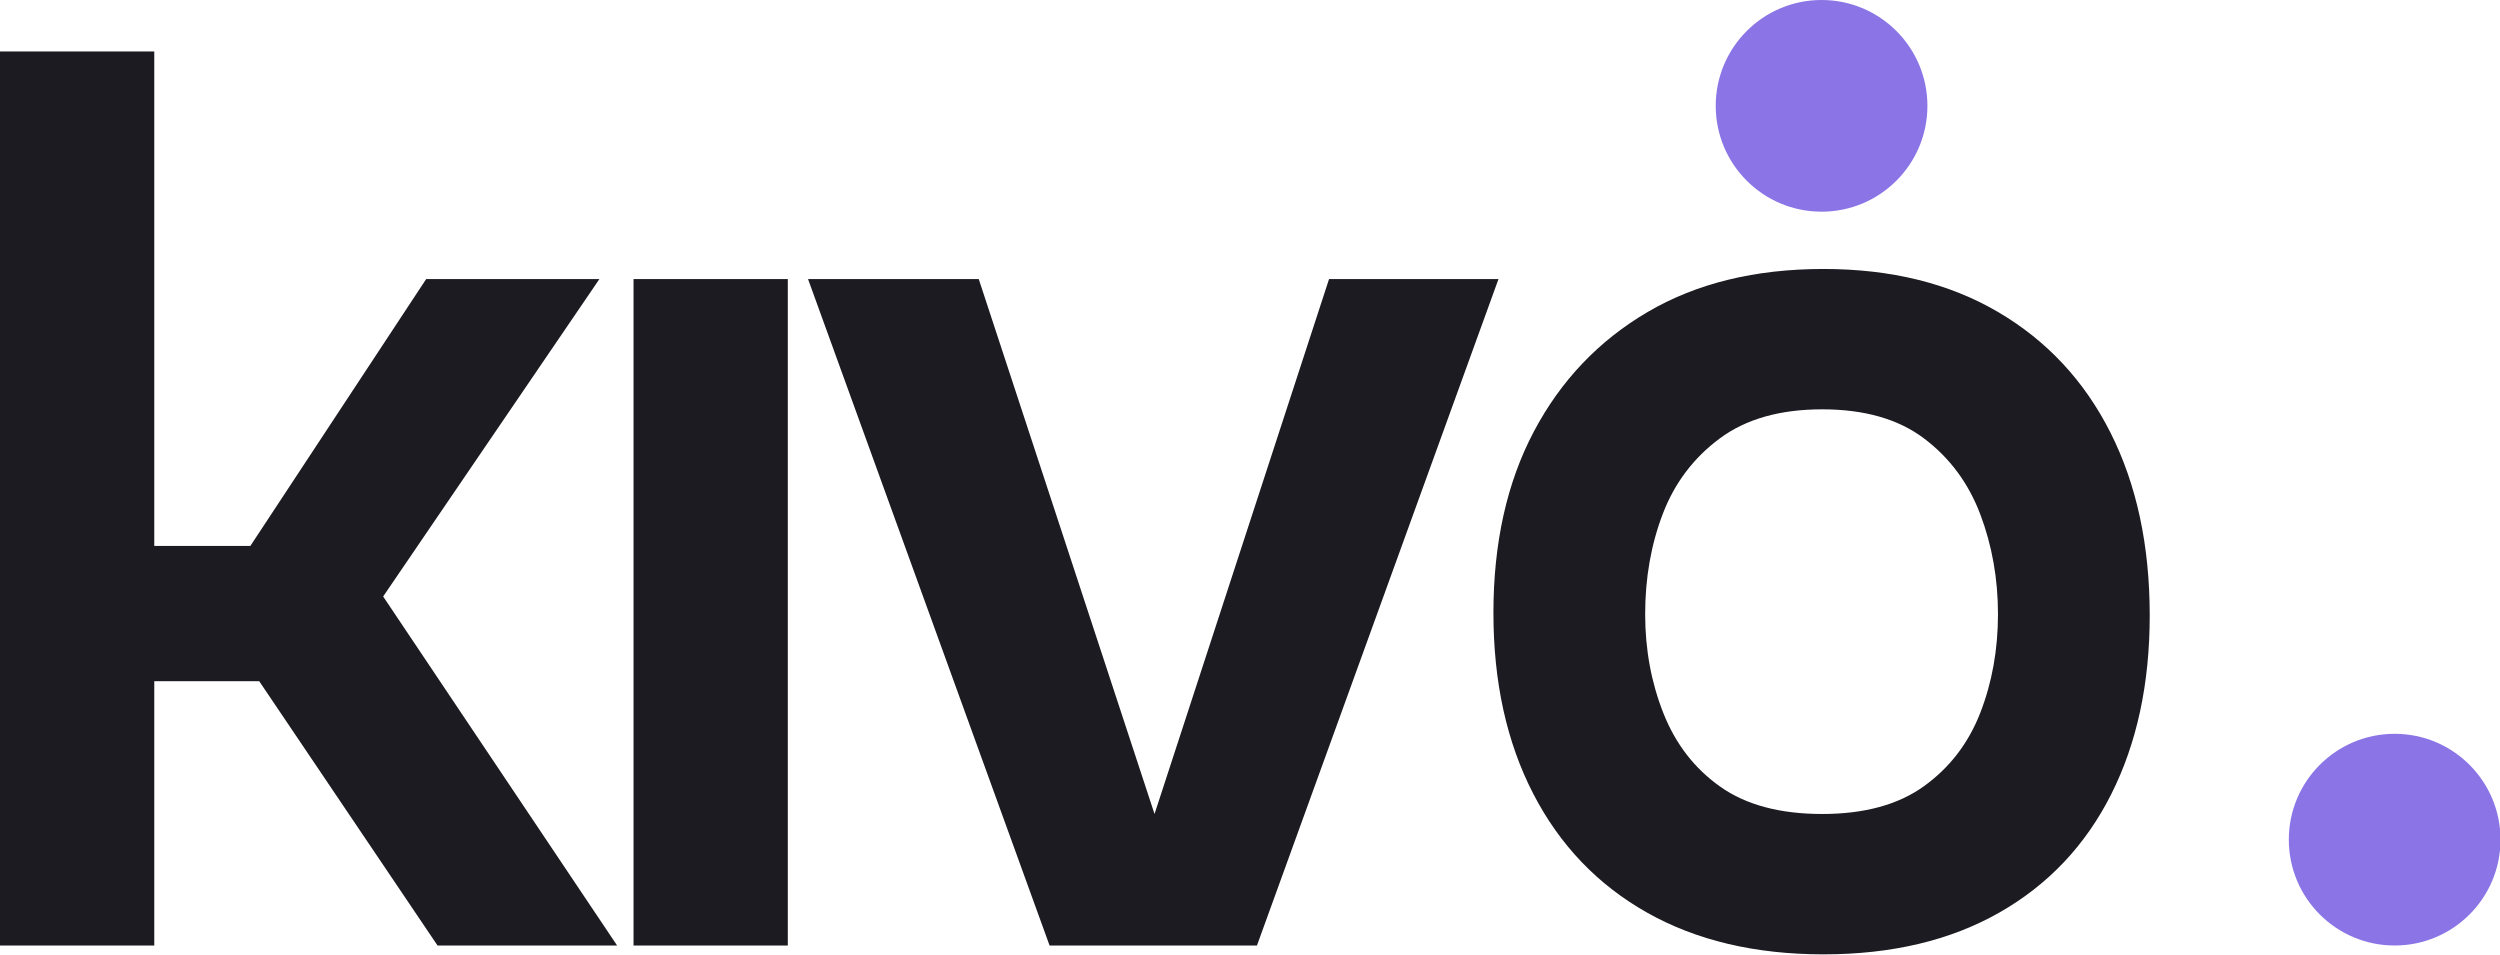
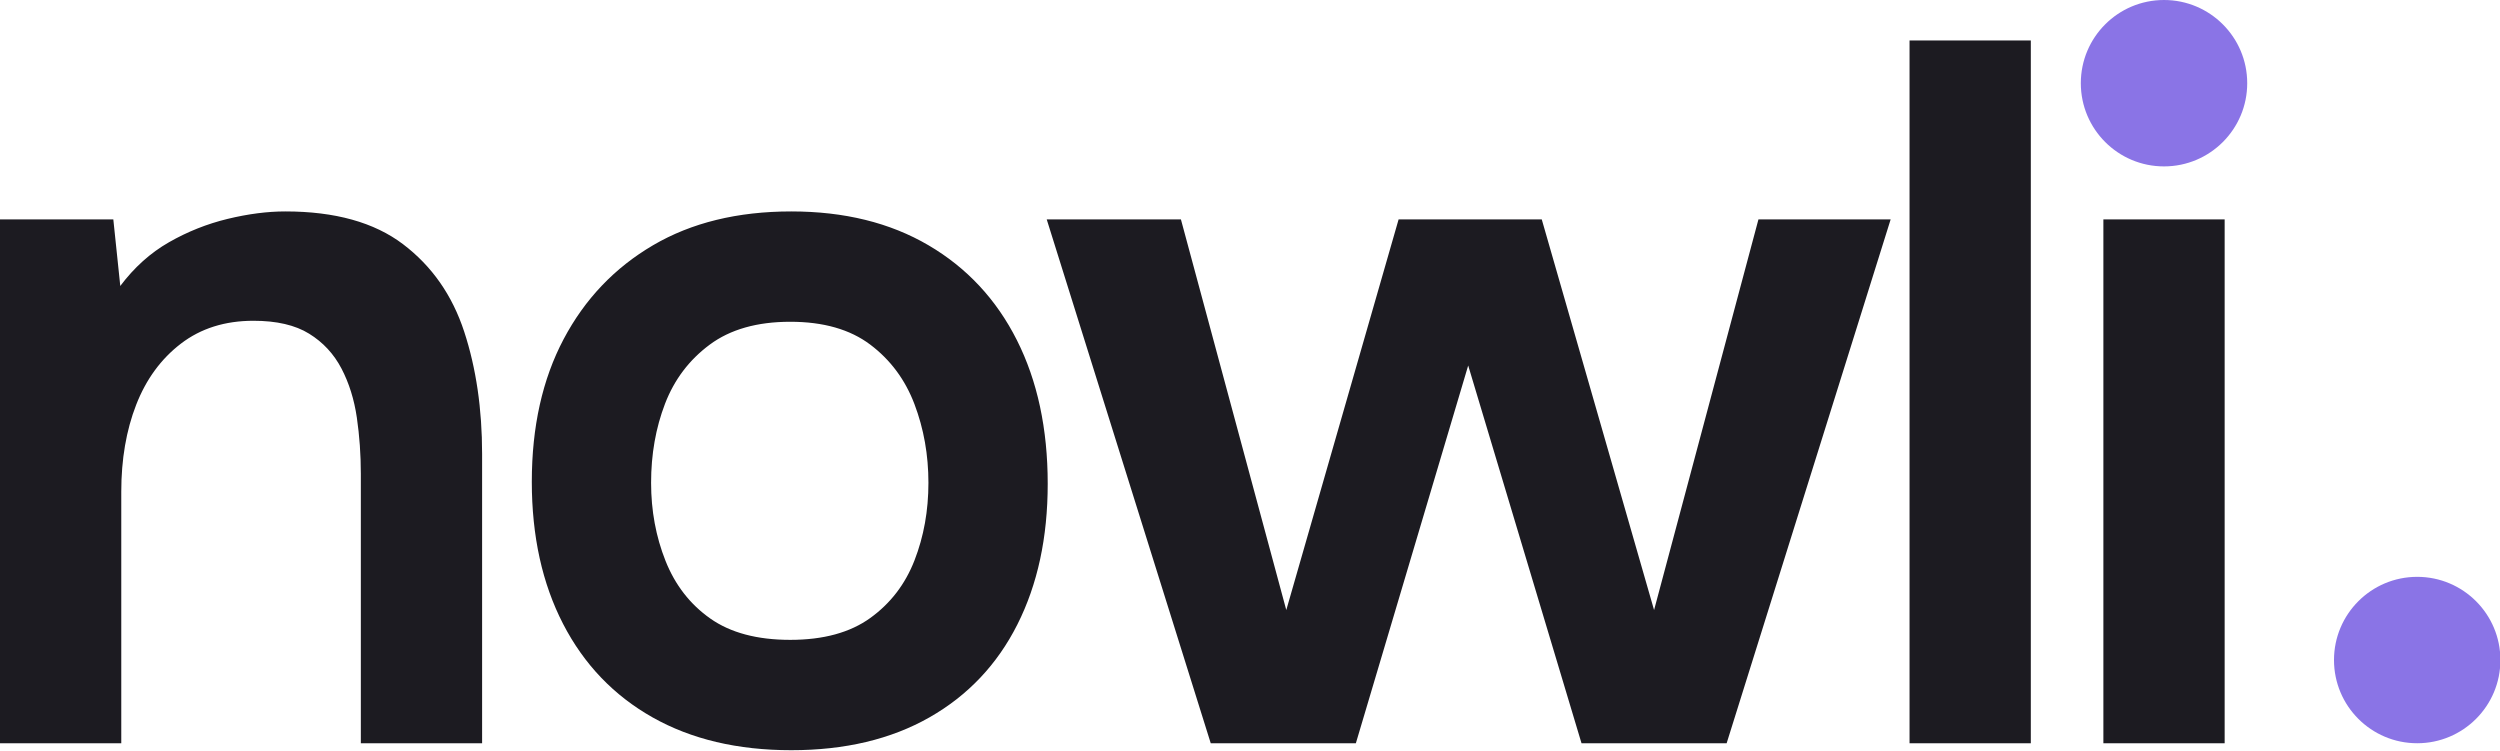
- <svg xmlns="http://www.w3.org/2000/svg" viewBox="0 0 1977 755" width="1977" height="755">
+ <svg xmlns="http://www.w3.org/2000/svg" viewBox="0 0 2515 755" width="2515" height="755">
  <g transform="translate(0.00 0.00) scale(1) translate(-59.00 747.70)">
-     <path d="M59.0 0V-707H181.0V-316H257.0L396.0 -527H533.0L362.0 -276L547.0 0H405.0L264.0 -209H181.0V0Z M560.0 0V-527H682.0V0Z M889.0 0 698.0 -527H833.0L972.0 -104L1110.0 -527H1244.0L1053.0 0Z M1501.0 7Q1420.0 7 1361.5 -26.0Q1303.0 -59 1271.5 -120.0Q1240.0 -181 1240.0 -263Q1240.0 -346 1272.0 -406.5Q1304.0 -467 1362.0 -501.0Q1420.0 -535 1501.0 -535Q1581.0 -535 1639.0 -501.0Q1697.0 -467 1728.0 -405.5Q1759.0 -344 1759.0 -261Q1759.0 -180 1728.5 -119.5Q1698.0 -59 1640.0 -26.0Q1582.0 7 1501.0 7ZM1500.0 -104Q1550.0 -104 1580.5 -126.0Q1611.0 -148 1625.0 -184.0Q1639.0 -220 1639.0 -262Q1639.0 -304 1625.0 -341.0Q1611.0 -378 1580.5 -401.0Q1550.0 -424 1500.0 -424Q1450.0 -424 1419.0 -401.0Q1388.0 -378 1374.0 -341.5Q1360.0 -305 1360.0 -262Q1360.0 -220 1374.5 -183.5Q1389.0 -147 1419.5 -125.5Q1450.0 -104 1500.0 -104Z" fill="#1C1B21" />
-     <circle cx="1499.5" cy="-664.0" r="83.7" fill="#8A74E6" />
-     <circle cx="1952.7" cy="-83.7" r="83.7" fill="#8A74E6" />
+     <path d="M59.0 0V-527H173.0L180.0 -460Q201.0 -488 229.0 -504.0Q257.0 -520 288.0 -527.5Q319.0 -535 346.0 -535Q421.0 -535 464.5 -502.0Q508.0 -469 526.0 -414.0Q544.0 -359 544.0 -291V0H422.0V-271Q422.0 -300 418.0 -327.5Q414.0 -355 402.5 -377.0Q391.0 -399 370.0 -412.0Q349.0 -425 314.0 -425Q271.0 -425 241.0 -402.0Q211.0 -379 196.0 -340.5Q181.0 -302 181.0 -253V0Z M855.0 7Q774.0 7 715.5 -26.0Q657.0 -59 625.5 -120.0Q594.0 -181 594.0 -263Q594.0 -346 626.0 -406.5Q658.0 -467 716.0 -501.0Q774.0 -535 855.0 -535Q935.0 -535 993.0 -501.0Q1051.0 -467 1082.0 -405.5Q1113.0 -344 1113.0 -261Q1113.0 -180 1082.5 -119.5Q1052.0 -59 994.0 -26.0Q936.0 7 855.0 7ZM854.0 -104Q904.0 -104 934.5 -126.0Q965.0 -148 979.0 -184.0Q993.0 -220 993.0 -262Q993.0 -304 979.0 -341.0Q965.0 -378 934.5 -401.0Q904.0 -424 854.0 -424Q804.0 -424 773.0 -401.0Q742.0 -378 728.0 -341.5Q714.0 -305 714.0 -262Q714.0 -220 728.5 -183.5Q743.0 -147 773.5 -125.5Q804.0 -104 854.0 -104Z M1277.0 0 1112.0 -527H1247.0L1353.0 -134L1466.0 -527H1610.0L1723.0 -134L1828.0 -527H1961.0L1796.0 0H1650.0L1536.0 -380L1423.0 0Z M1980.0 0V-707H2102.0V0Z M2175.0 0V-527H2297.0V0Z" fill="#1C1B21" />
+     <circle cx="2236.0" cy="-664.0" r="83.7" fill="#8A74E6" />
+     <circle cx="2490.7" cy="-83.7" r="83.7" fill="#8A74E6" />
  </g>
</svg>
